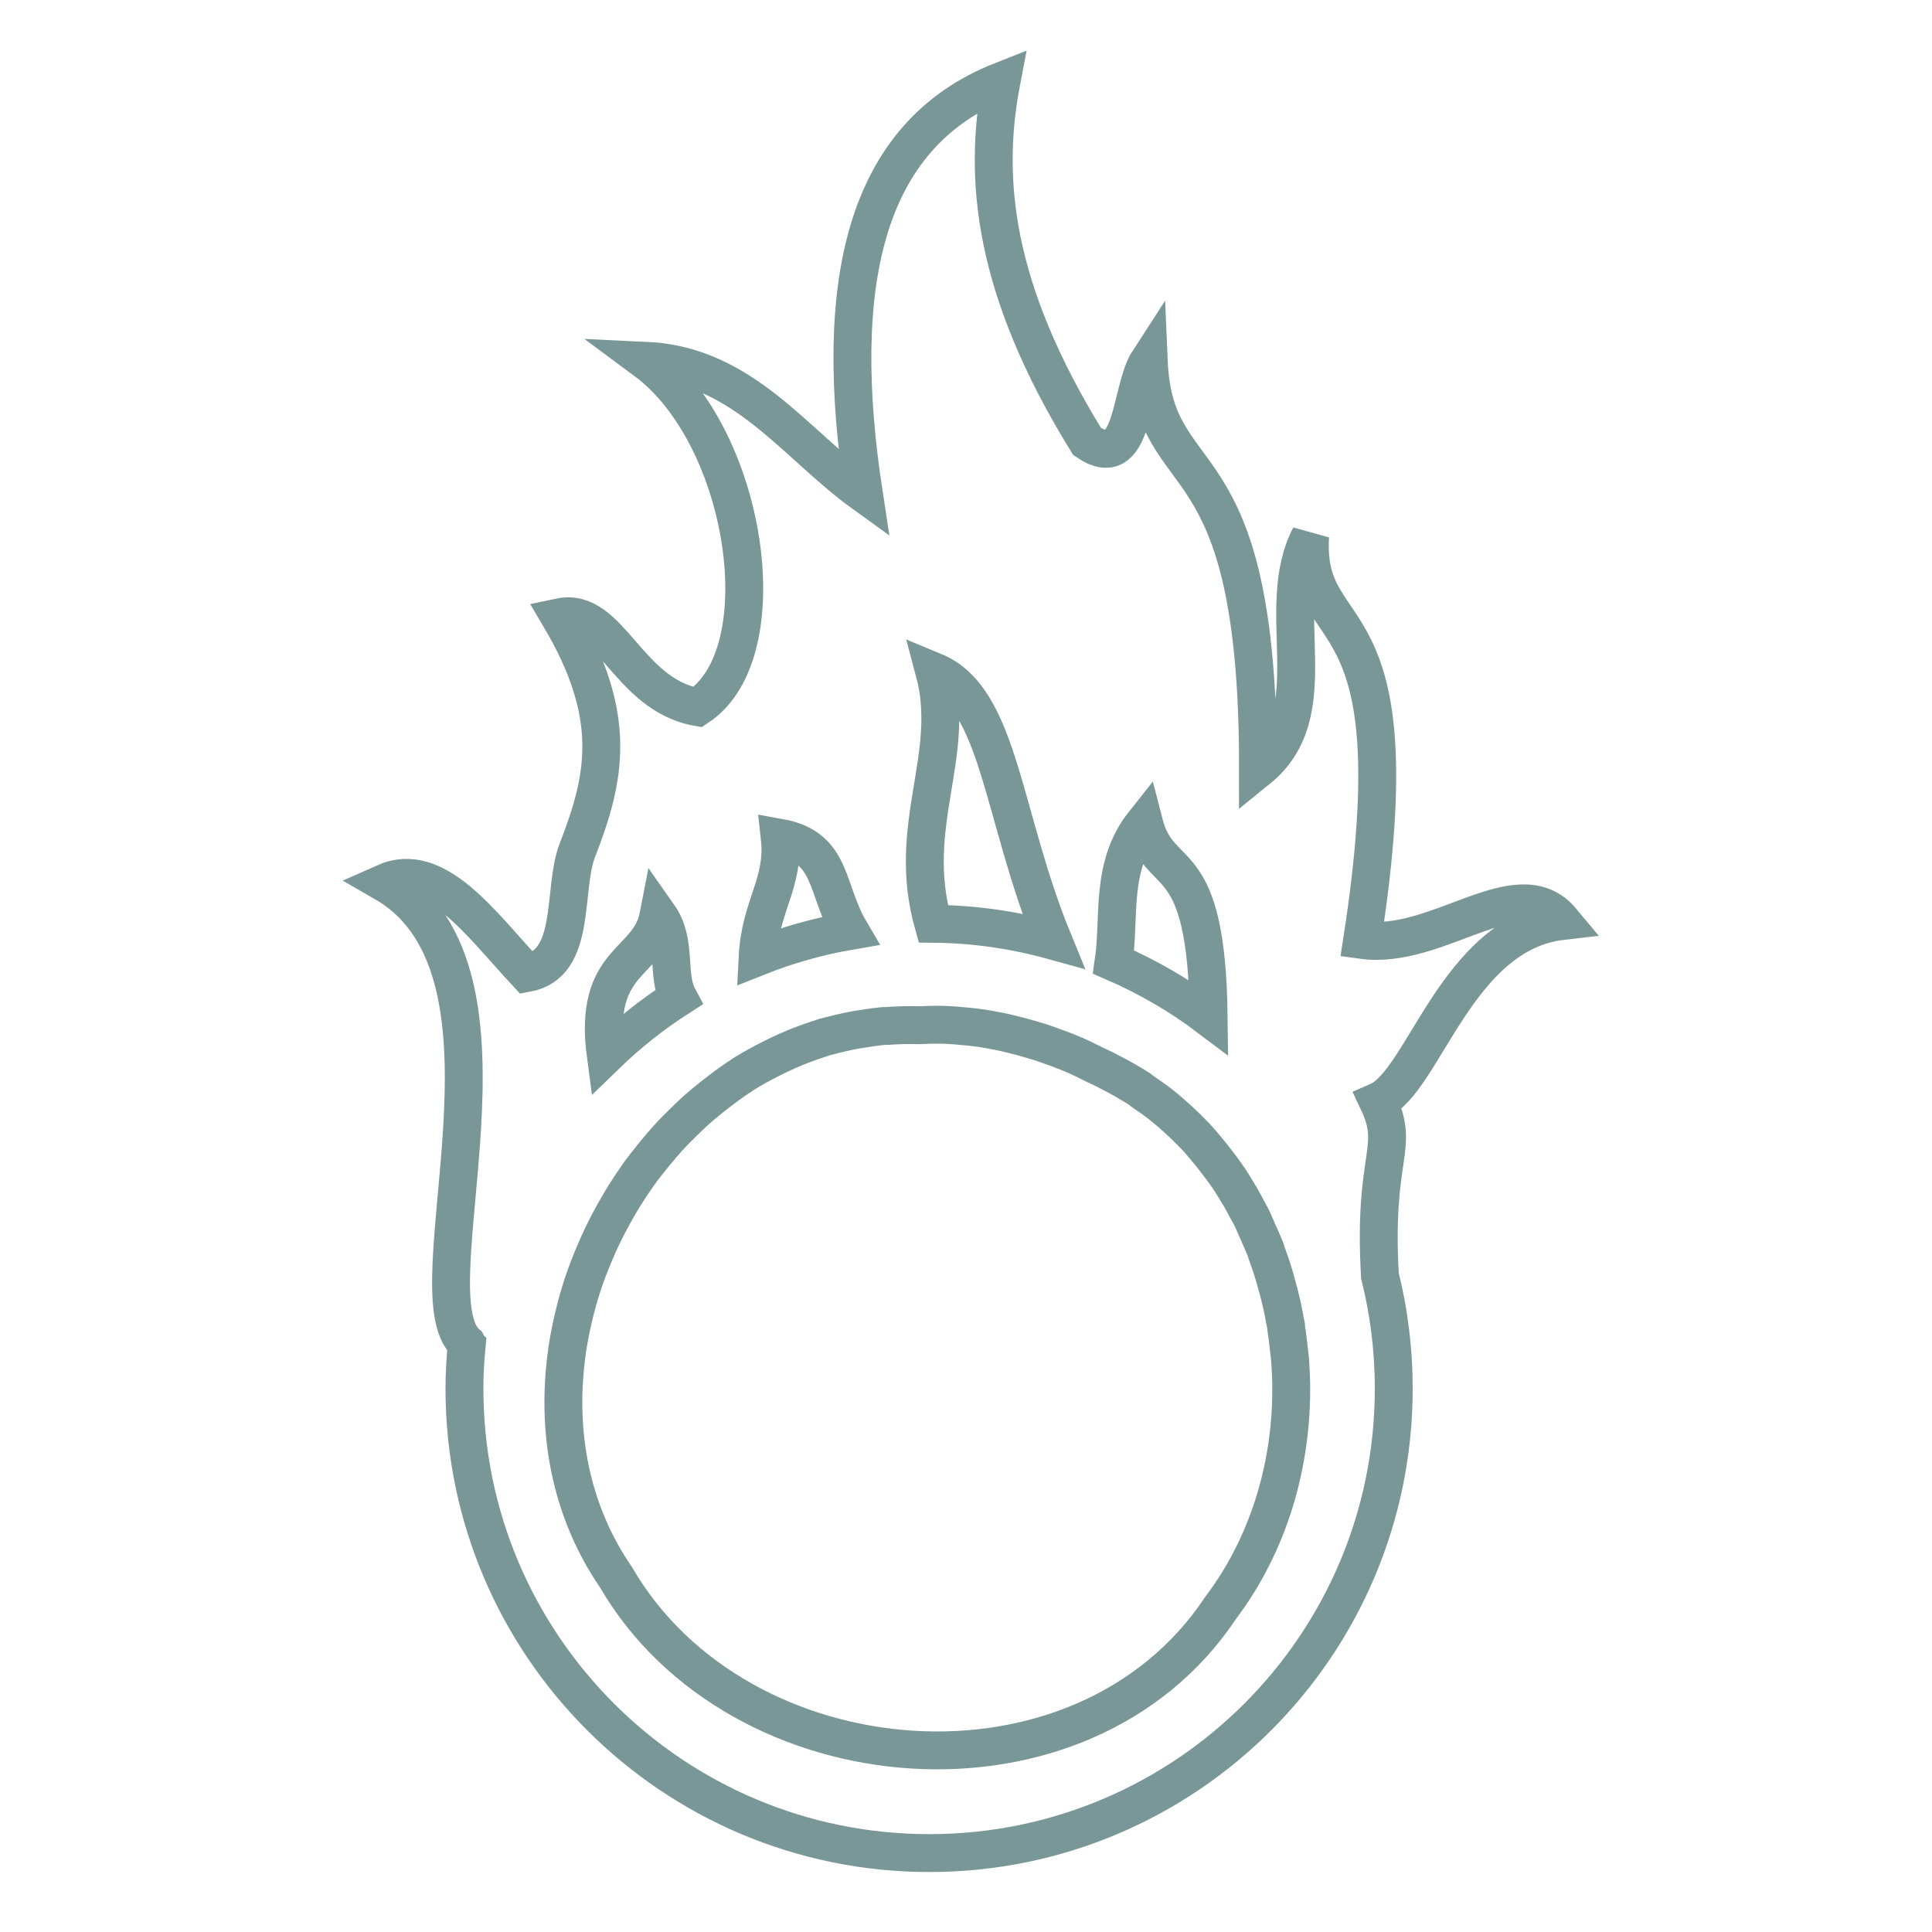
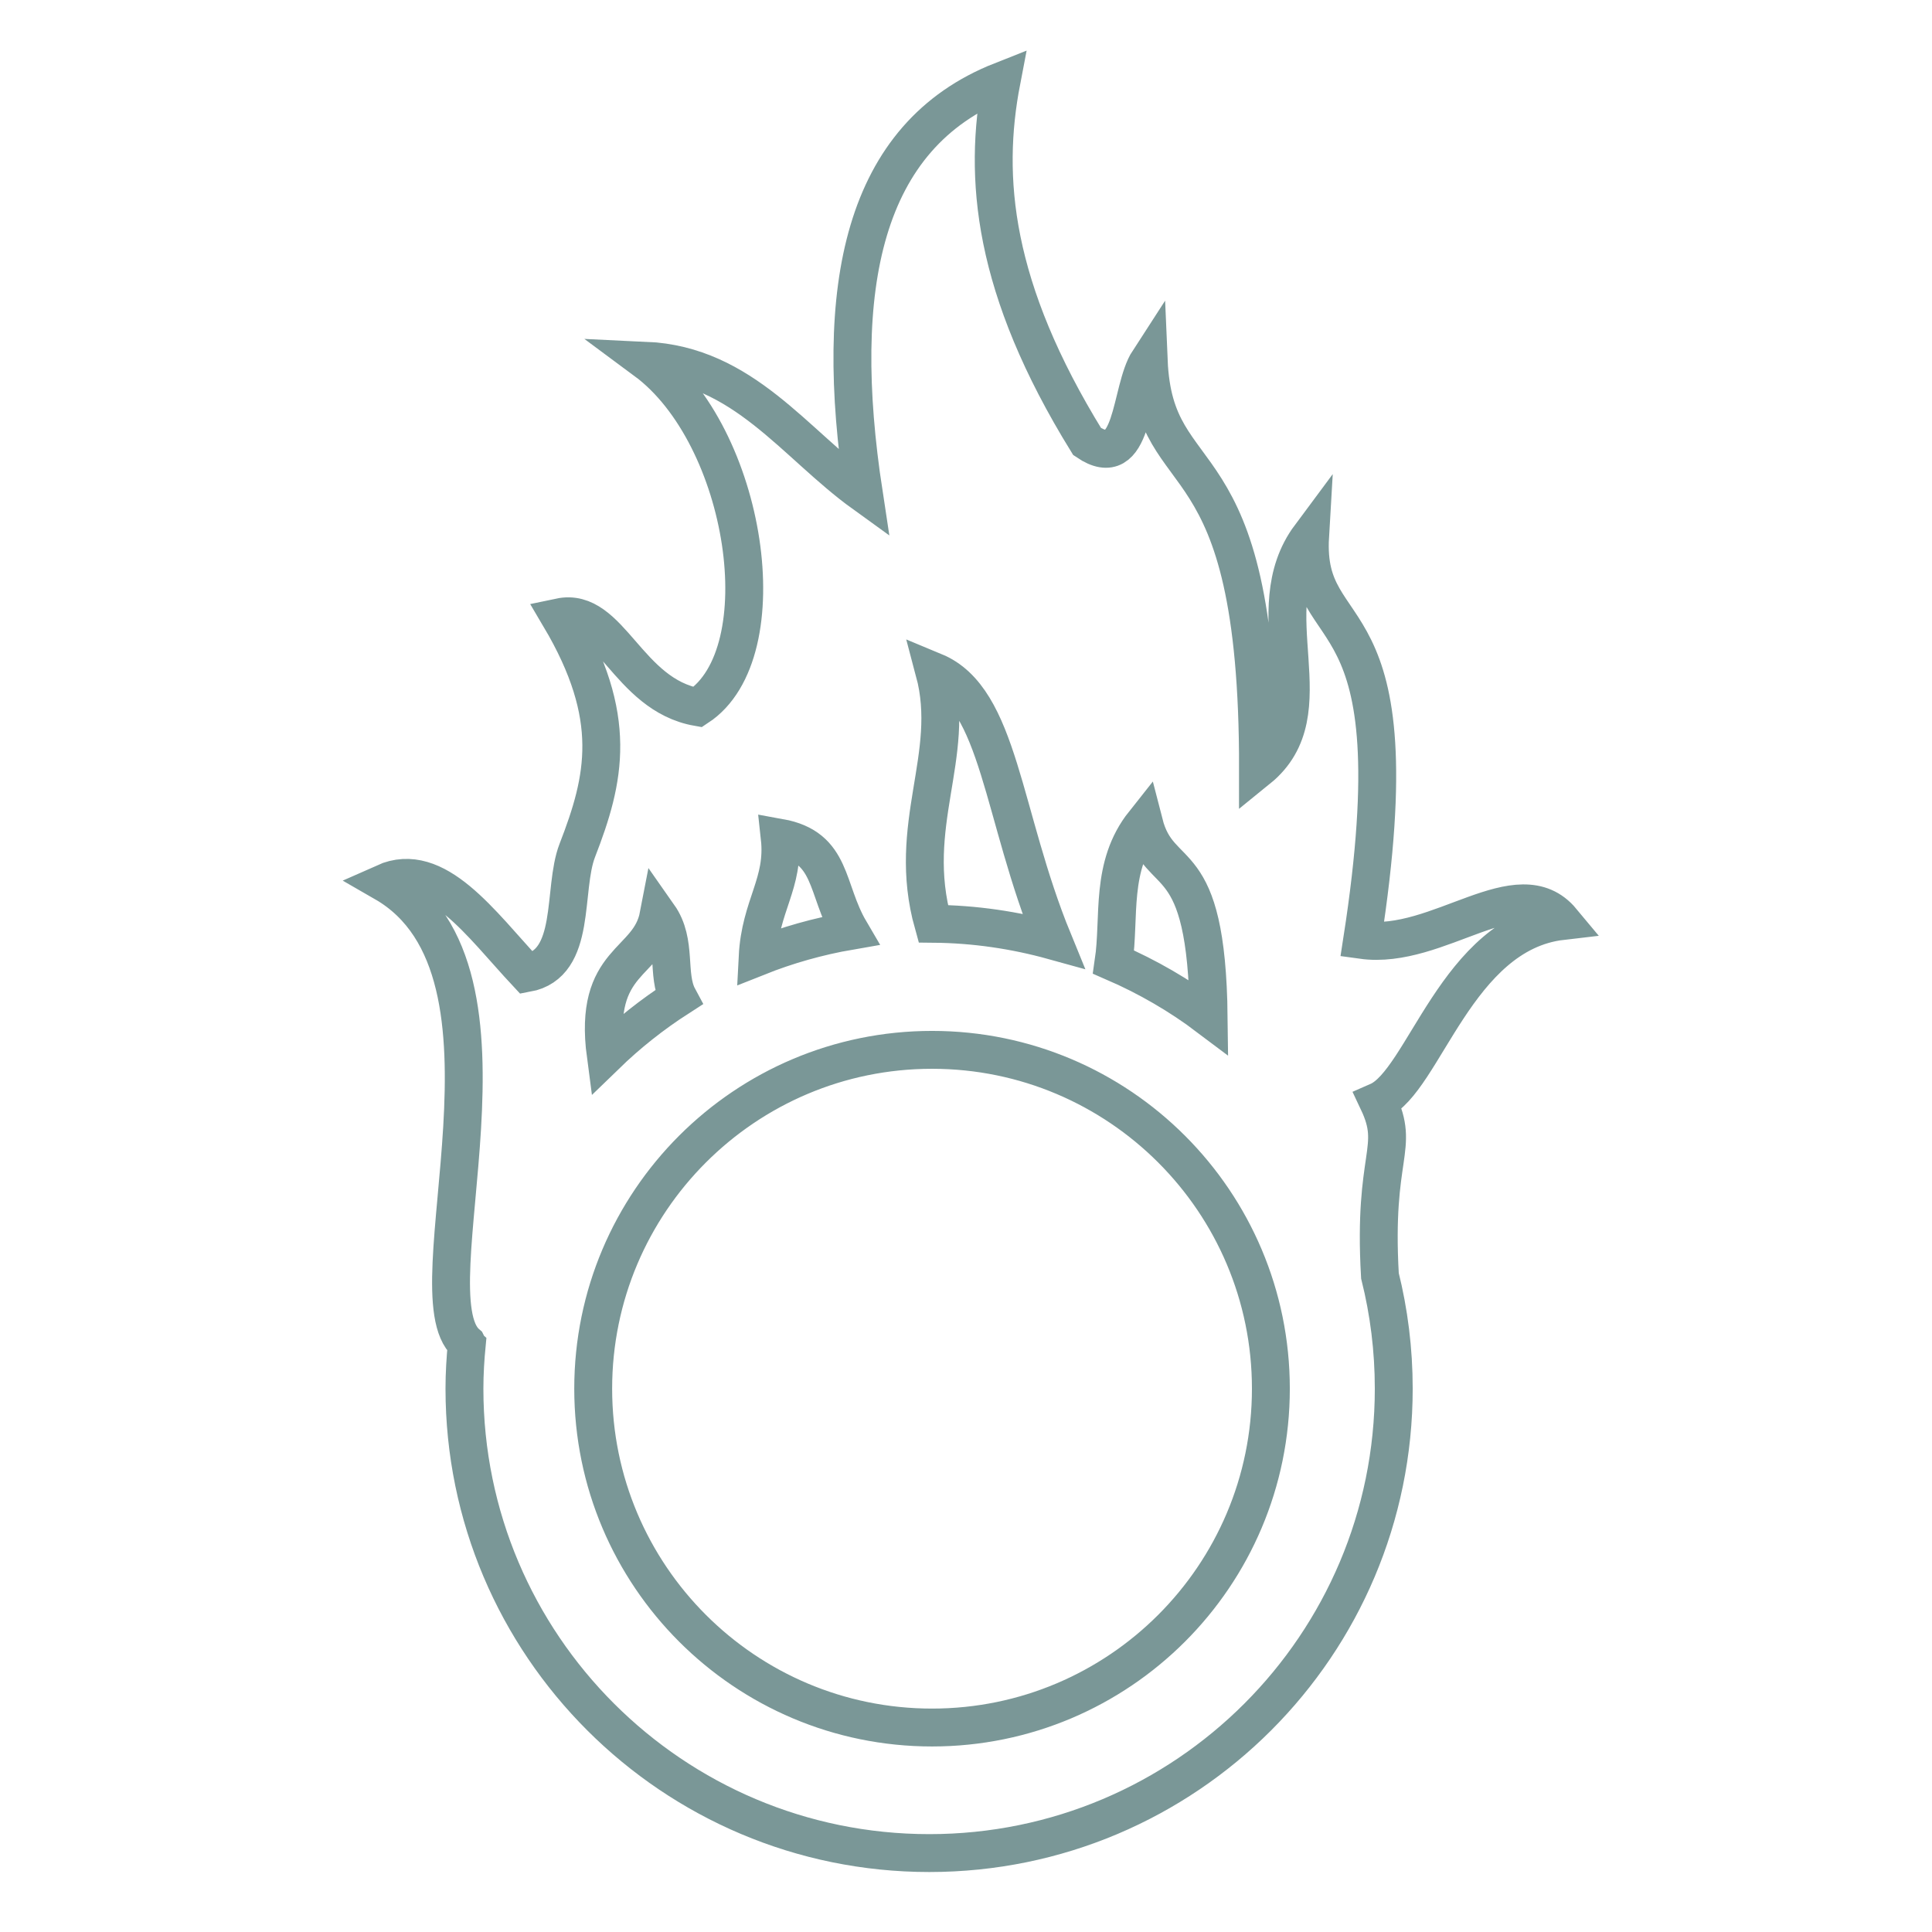
<svg xmlns="http://www.w3.org/2000/svg" id="svg1923" width="153" height="153" version="1.0">
  <defs id="defs1926" />
-   <path style="fill:none;fill-rule:evenodd;stroke:#7a9797;stroke-width:3;stroke-linecap:butt;stroke-linejoin:miter;stroke-opacity:1;fill-opacity:1;stroke-miterlimit:4;stroke-dasharray:none" d="M 79.312 6.406 C 68.304 10.753 65.906 22.739 68.406 39.094 C 62.922 35.138 58.861 28.915 51.125 28.562 C 59.166 34.515 61.78 51.713 55.25 56 C 49.665 55.017 48.336 48.035 44.344 48.875 C 49.043 56.818 47.916 61.679 45.719 67.344 C 44.511 70.459 45.736 76.328 41.719 77.062 C 38.085 73.172 34.548 68.066 30.438 69.906 C 42.663 76.943 32.47 102.462 36.938 106.375 C 36.942 106.384 36.962 106.397 36.969 106.406 C 36.855 107.582 36.781 108.764 36.781 109.969 C 36.781 130.28 53.283 146.75 73.594 146.75 C 93.905 146.75 110.375 130.28 110.375 109.969 C 110.375 106.885 109.997 103.895 109.281 101.031 C 108.721 91.342 110.922 91.014 109.125 87.219 C 112.764 85.631 115.346 73.906 123.688 72.938 C 120.234 68.785 113.916 75.277 107.875 74.438 C 112.228 46.394 103.216 51.53 103.75 42.469 C 100.7 48.262 105.225 56.371 99.625 60.906 C 99.665 34.023 91.429 39.407 90.969 28.562 C 89.44 30.914 89.849 37.517 86.094 34.969 C 78.599 22.826 77.839 14.065 79.312 6.406 z M 74 53.188 C 79.179 55.337 79.32 64.533 83.406 74.5 C 80.375 73.661 77.197 73.184 73.906 73.156 C 71.713 65.326 75.785 59.881 74 53.188 z M 90.594 65.188 C 91.851 70.09 95.562 66.897 95.719 80.562 C 93.406 78.816 90.879 77.355 88.188 76.188 C 88.715 72.618 87.88 68.605 90.594 65.188 z M 61.75 66.344 C 65.98 67.107 65.358 70.391 67.312 73.719 C 64.779 74.156 62.329 74.853 60 75.781 C 60.209 71.686 62.145 69.964 61.75 66.344 z M 52.156 72.5 C 53.658 74.637 52.747 77.193 53.719 79 C 51.652 80.33 49.725 81.858 47.969 83.562 C 46.943 75.873 51.402 76.423 52.156 72.5 z M 74.656 81.156 C 75.26 81.171 75.871 81.224 76.469 81.281 C 76.919 81.325 77.366 81.371 77.812 81.438 C 78.159 81.489 78.5 81.56 78.844 81.625 C 79.012 81.657 79.176 81.683 79.344 81.719 C 79.565 81.765 79.78 81.823 80 81.875 C 80.583 82.012 81.177 82.17 81.75 82.344 C 81.958 82.407 82.168 82.463 82.375 82.531 C 82.736 82.649 83.081 82.774 83.438 82.906 C 83.581 82.96 83.732 83.007 83.875 83.062 C 84.291 83.224 84.715 83.384 85.125 83.562 C 85.672 83.802 86.216 84.075 86.75 84.344 C 87.326 84.6 87.892 84.893 88.438 85.188 C 88.835 85.402 89.213 85.61 89.594 85.844 C 89.815 85.979 90.034 86.108 90.25 86.25 C 90.348 86.314 90.435 86.403 90.531 86.469 C 90.975 86.77 91.425 87.079 91.844 87.406 C 92.355 87.806 92.837 88.22 93.312 88.656 C 93.712 89.023 94.095 89.391 94.469 89.781 C 94.54 89.856 94.617 89.925 94.688 90 C 94.97 90.303 95.233 90.622 95.5 90.938 C 95.648 91.112 95.794 91.291 95.938 91.469 C 96.118 91.693 96.296 91.926 96.469 92.156 C 96.679 92.437 96.895 92.712 97.094 93 C 97.188 93.136 97.284 93.269 97.375 93.406 C 97.639 93.803 97.882 94.215 98.125 94.625 C 98.144 94.657 98.168 94.686 98.188 94.719 C 98.385 95.055 98.567 95.405 98.75 95.75 C 98.811 95.864 98.878 95.979 98.938 96.094 C 98.976 96.168 99.025 96.238 99.062 96.312 C 99.257 96.7 99.417 97.103 99.594 97.5 C 99.773 97.902 99.964 98.309 100.125 98.719 C 100.154 98.792 100.19 98.864 100.219 98.938 C 100.258 99.039 100.275 99.149 100.312 99.25 C 100.455 99.635 100.592 100.015 100.719 100.406 C 100.88 100.901 101.021 101.403 101.156 101.906 C 101.292 102.41 101.421 102.896 101.531 103.406 C 101.621 103.824 101.708 104.265 101.781 104.688 C 101.797 104.781 101.828 104.875 101.844 104.969 C 101.85 105.009 101.837 105.054 101.844 105.094 C 101.919 105.569 101.977 106.022 102.031 106.5 C 102.087 107 102.155 107.498 102.188 108 C 102.189 108.021 102.186 108.042 102.188 108.062 C 102.216 108.512 102.241 108.956 102.25 109.406 C 102.377 115.776 100.551 122.192 96.656 127.344 C 85.682 143.839 58.455 141.56 48.781 124.906 C 45.35 119.909 44.188 114.065 44.75 108.312 C 44.793 107.871 44.843 107.44 44.906 107 C 44.908 106.99 44.905 106.979 44.906 106.969 C 44.969 106.539 45.044 106.115 45.125 105.688 C 45.208 105.251 45.304 104.809 45.406 104.375 C 45.611 103.507 45.846 102.632 46.125 101.781 C 46.394 100.962 46.697 100.172 47.031 99.375 C 47.227 98.909 47.439 98.426 47.656 97.969 C 47.838 97.588 48.023 97.217 48.219 96.844 C 48.427 96.446 48.65 96.045 48.875 95.656 C 49.07 95.32 49.262 94.986 49.469 94.656 C 49.807 94.116 50.163 93.581 50.531 93.062 C 50.553 93.032 50.572 92.999 50.594 92.969 C 50.94 92.486 51.316 92.025 51.688 91.562 C 51.771 91.458 51.852 91.353 51.938 91.25 C 52.251 90.871 52.576 90.489 52.906 90.125 C 53.329 89.66 53.77 89.219 54.219 88.781 C 54.557 88.452 54.898 88.125 55.25 87.812 C 55.394 87.685 55.541 87.562 55.688 87.438 C 56.134 87.057 56.595 86.695 57.062 86.344 C 57.299 86.166 57.54 85.982 57.781 85.812 C 57.989 85.666 58.195 85.515 58.406 85.375 C 58.488 85.321 58.574 85.272 58.656 85.219 C 58.731 85.17 58.8 85.11 58.875 85.062 C 59.566 84.624 60.273 84.247 61 83.875 C 61.063 83.843 61.125 83.813 61.188 83.781 C 61.581 83.584 61.972 83.396 62.375 83.219 C 62.778 83.042 63.181 82.874 63.594 82.719 C 64.003 82.564 64.425 82.414 64.844 82.281 C 65 82.232 65.156 82.171 65.312 82.125 C 65.436 82.089 65.563 82.066 65.688 82.031 C 66.164 81.899 66.638 81.79 67.125 81.688 C 67.218 81.668 67.313 81.643 67.406 81.625 C 67.58 81.591 67.763 81.562 67.938 81.531 C 68.205 81.485 68.48 81.444 68.75 81.406 C 69.154 81.35 69.559 81.285 69.969 81.25 C 70.052 81.243 70.136 81.256 70.219 81.25 C 70.631 81.219 71.051 81.196 71.469 81.188 C 71.927 81.178 72.379 81.17 72.844 81.188 C 73.452 81.158 74.052 81.141 74.656 81.156 z " id="path1932" />
+   <path id="path3210" style="color:#000000;fill:none;fill-opacity:1;fill-rule:evenodd;stroke:#7a9797;stroke-width:3;stroke-linecap:butt;stroke-linejoin:miter;stroke-miterlimit:4;stroke-dashoffset:0;stroke-opacity:1;marker:none;marker-start:none;marker-mid:none;marker-end:none;visibility:visible;display:inline;overflow:visible;stroke-dasharray:none" d="M 100.644,109.973 C 100.644,124.785 88.623,136.807 73.811,136.807 C 58.998,136.807 46.977,124.785 46.977,109.973 C 46.977,95.161 58.998,83.14 73.811,83.14 C 88.623,83.14 100.644,95.161 100.644,109.973 z M 79.312,6.406 C 68.304,10.753 65.906,22.739 68.406,39.094 C 62.922,35.138 58.861,28.915 51.125,28.562 C 59.166,34.515 61.78,51.713 55.25,56 C 49.665,55.017 48.336,48.035 44.344,48.875 C 49.043,56.818 47.916,61.679 45.719,67.344 C 44.511,70.459 45.736,76.328 41.719,77.062 C 38.085,73.172 34.548,68.066 30.438,69.906 C 42.663,76.943 32.47,102.462 36.938,106.375 C 36.942,106.384 36.962,106.397 36.969,106.406 C 36.855,107.582 36.781,108.764 36.781,109.969 C 36.781,130.28 53.283,146.75 73.594,146.75 C 93.905,146.75 110.375,130.28 110.375,109.969 C 110.375,106.885 109.997,103.895 109.281,101.031 C 108.721,91.342 110.922,91.014 109.125,87.219 C 112.764,85.631 115.346,73.906 123.688,72.938 C 120.234,68.785 113.916,75.277 107.875,74.438 C 112.228,46.394 103.216,51.53 103.75,42.469 C 99.312,48.435 105.225,56.371 99.625,60.906 C 99.665,34.023 91.429,39.407 90.969,28.562 C 89.44,30.914 89.849,37.517 86.094,34.969 C 78.599,22.826 77.839,14.065 79.312,6.406 z M 74,53.188 C 79.179,55.337 79.32,64.533 83.406,74.5 C 80.375,73.661 77.197,73.184 73.906,73.156 C 71.713,65.326 75.785,59.881 74,53.188 z M 90.594,65.188 C 91.851,70.09 95.562,66.897 95.719,80.562 C 93.406,78.816 90.879,77.355 88.188,76.188 C 88.715,72.618 87.88,68.605 90.594,65.188 z M 61.75,66.344 C 65.98,67.107 65.358,70.391 67.312,73.719 C 64.779,74.156 62.329,74.853 60,75.781 C 60.209,71.686 62.145,69.964 61.75,66.344 z M 52.156,72.5 C 53.658,74.637 52.747,77.193 53.719,79 C 51.652,80.33 49.725,81.858 47.969,83.562 C 46.943,75.873 51.402,76.423 52.156,72.5 z " />
</svg>
